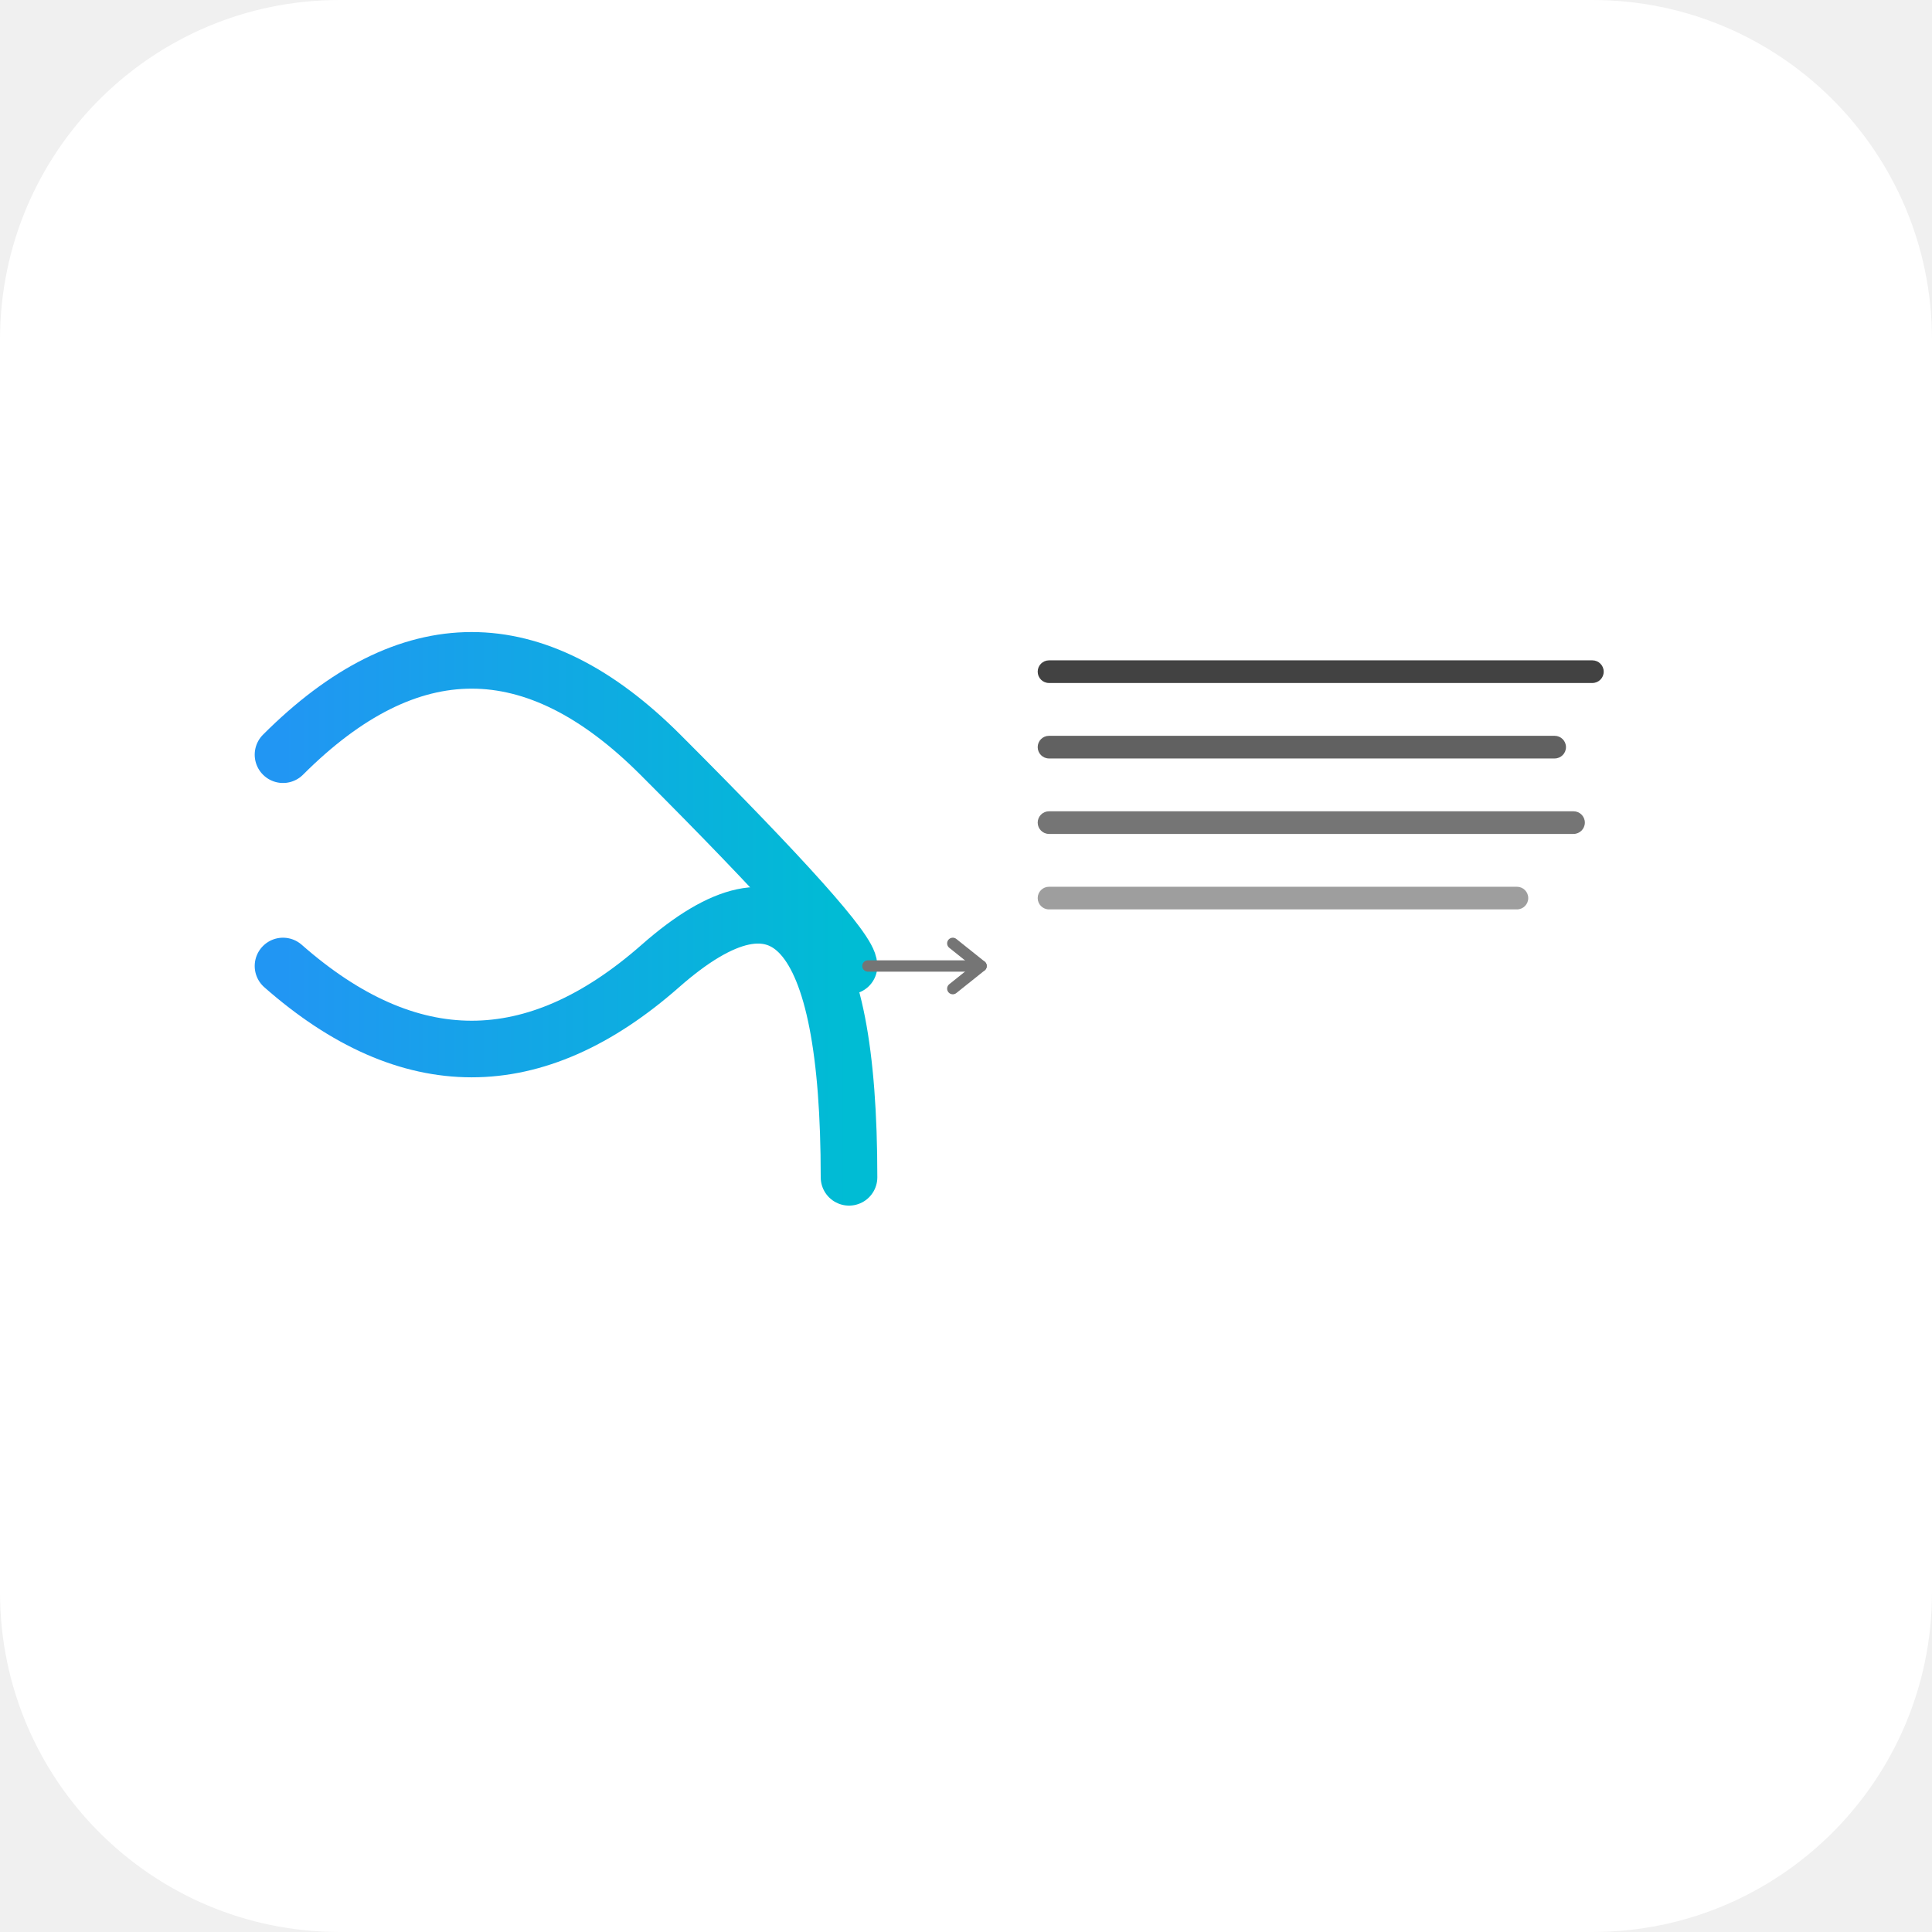
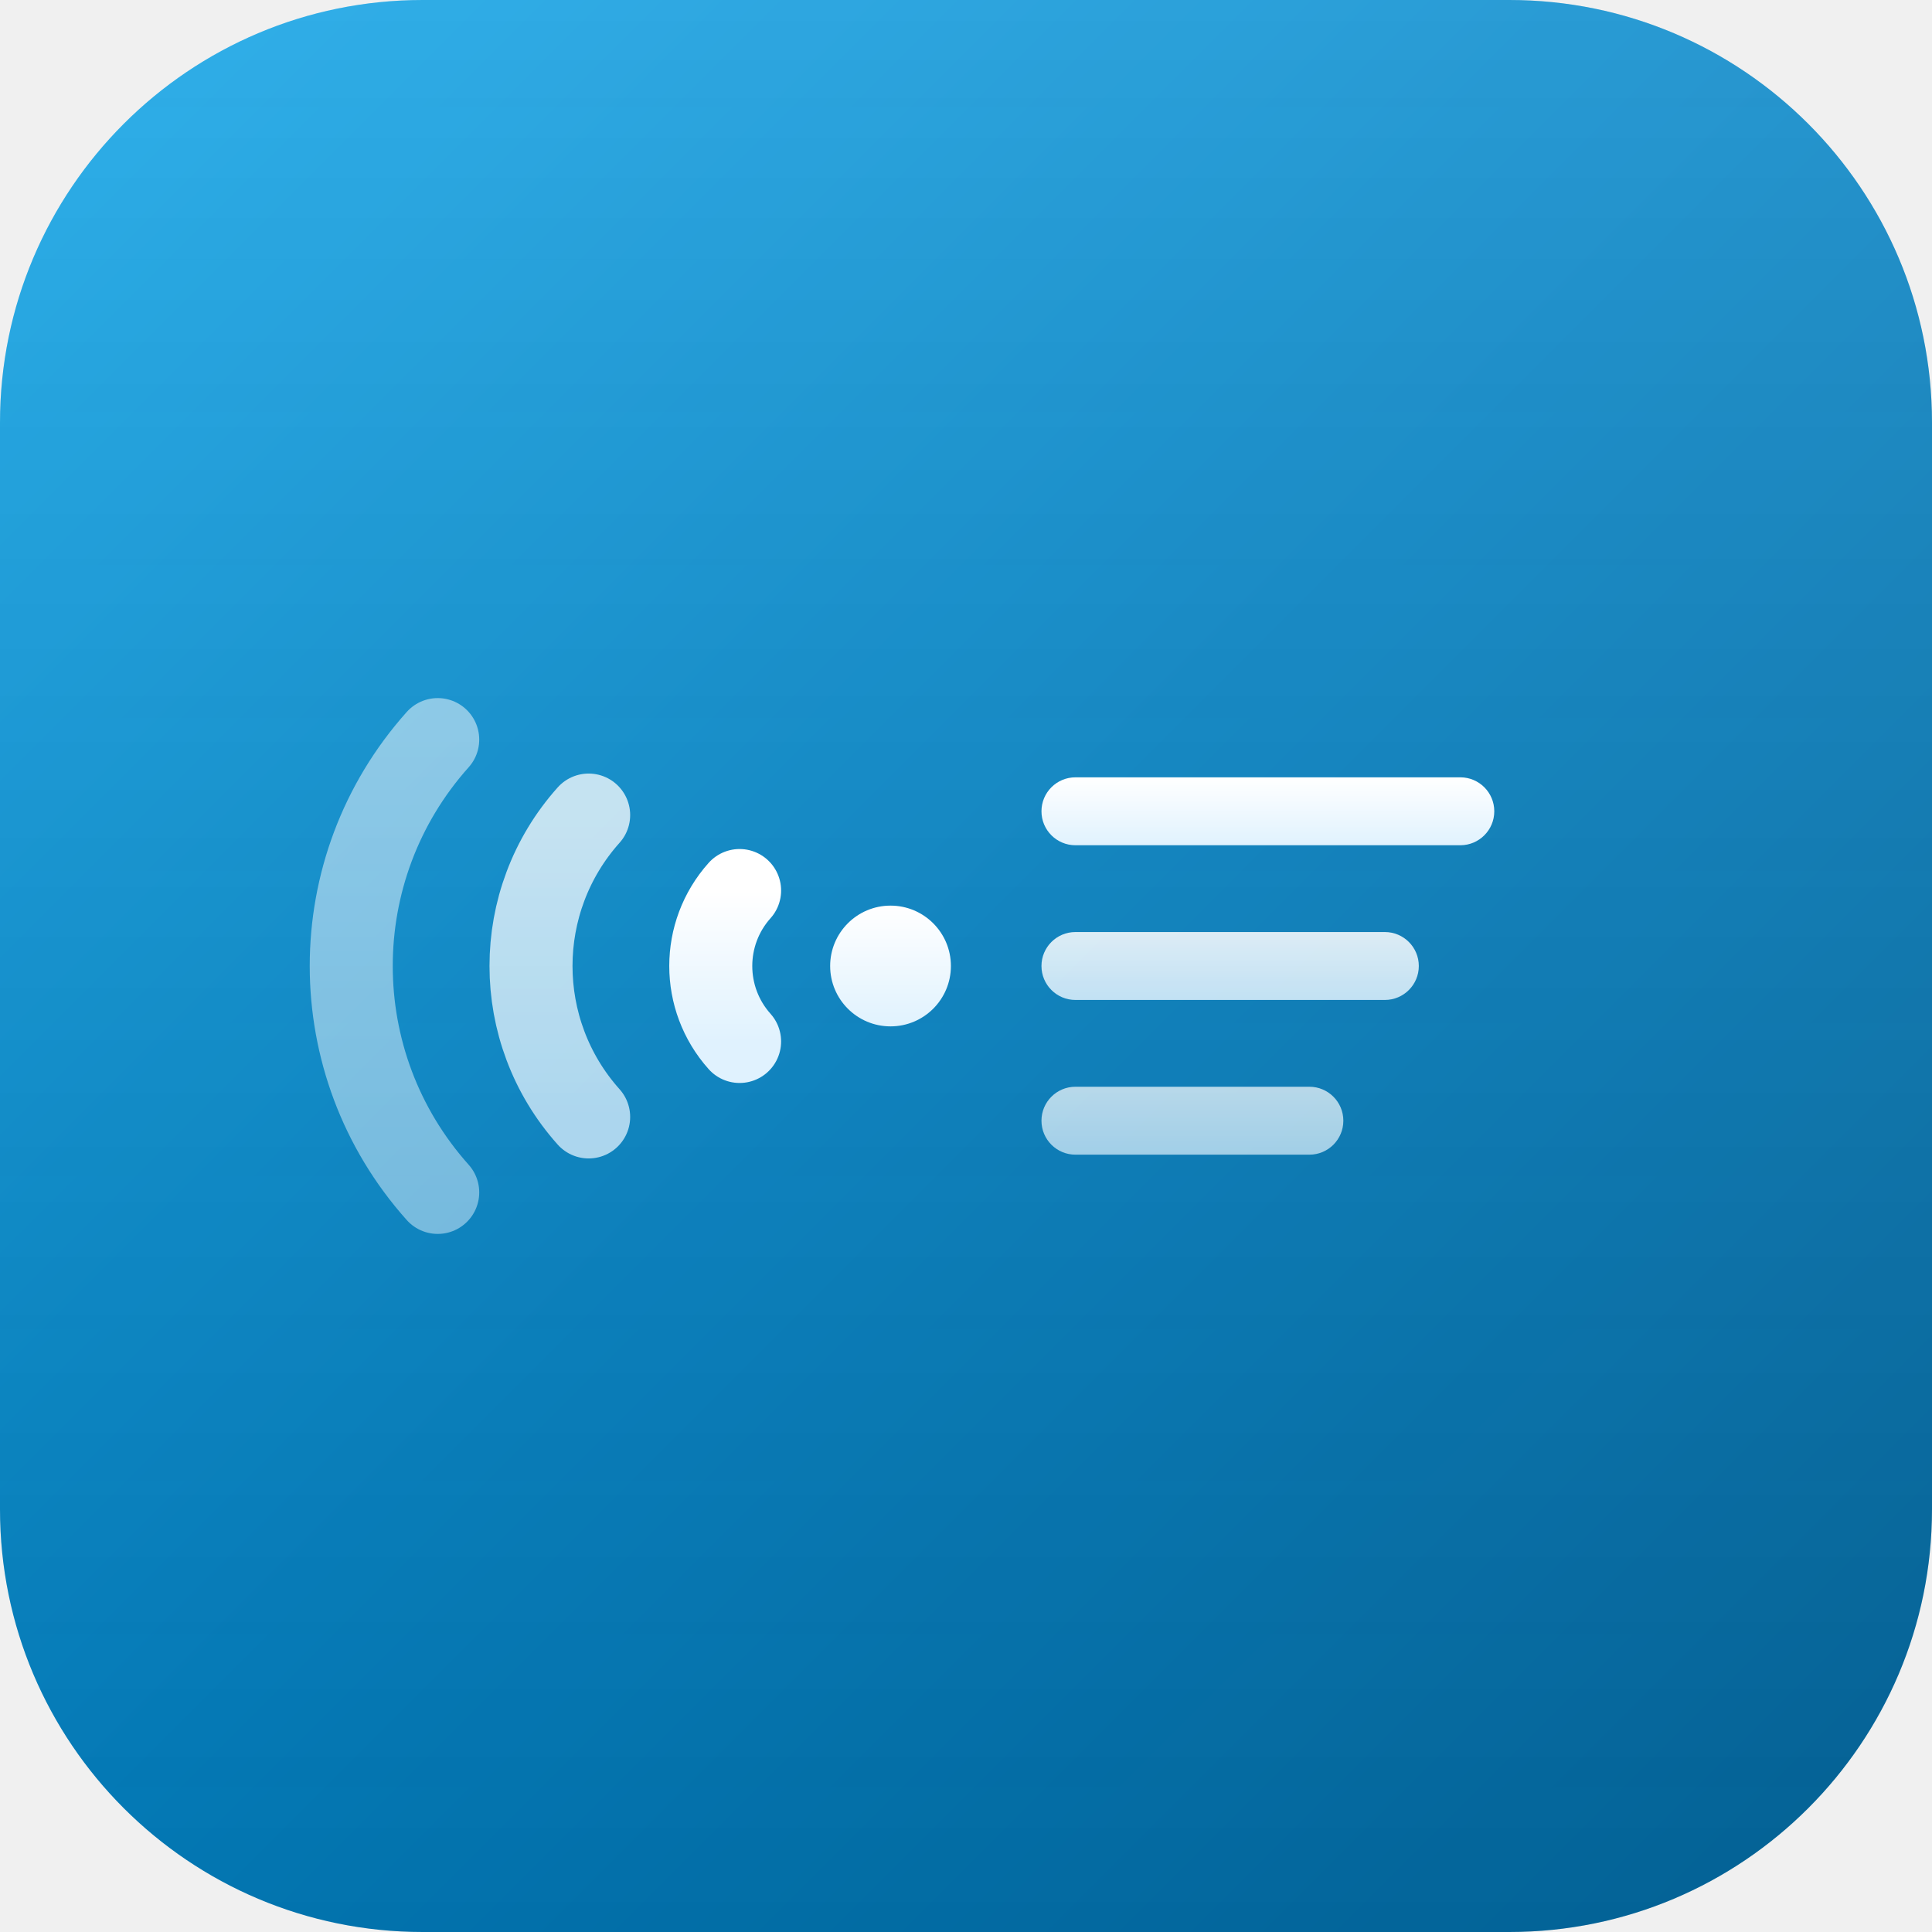
<svg xmlns="http://www.w3.org/2000/svg" width="1024" height="1024" viewBox="0 0 1024 1024" fill="none">
-   <rect width="1024" height="1024" rx="180" fill="white" />
  <defs>
-     <linearGradient id="waveGradient" x1="0%" y1="0%" x2="100%" y2="0%">
-       <stop offset="0%" style="stop-color:#2196F3" />
-       <stop offset="100%" style="stop-color:#00BCD4" />
+     <linearGradient id="bgGradient" x1="0%" y1="0%" x2="100%" y2="100%">
+       <stop offset="0%" stop-color="#0EA5E9" />
+       <stop offset="50%" stop-color="#0284C7" />
+       <stop offset="100%" stop-color="#0369A1" />
+     </linearGradient>
+     <linearGradient id="innerGlow" x1="0%" y1="0%" x2="0%" y2="100%">
+       <stop offset="0%" stop-color="rgba(255,255,255,0.15)" />
+       <stop offset="100%" stop-color="rgba(0,0,0,0.1)" />
+     </linearGradient>
+     <linearGradient id="iconGradient" x1="0%" y1="0%" x2="0%" y2="100%">
+       <stop offset="0%" stop-color="#FFFFFF" />
+       <stop offset="100%" stop-color="#E0F2FE" />
    </linearGradient>
  </defs>
-   <path d="M 150 400 Q 250 300 350 400 T 450 512" stroke="url(#waveGradient)" stroke-width="30" fill="none" stroke-linecap="round" />
-   <path d="M 150 512 Q 250 600 350 512 T 450 624" stroke="url(#waveGradient)" stroke-width="30" fill="none" stroke-linecap="round" />
-   <rect x="550" y="350" width="300" height="12" rx="6" fill="#424242" />
-   <rect x="550" y="390" width="280" height="12" rx="6" fill="#616161" />
-   <rect x="550" y="430" width="290" height="12" rx="6" fill="#757575" />
-   <rect x="550" y="470" width="260" height="12" rx="6" fill="#9E9E9E" />
-   <path d="M 460 512 L 520 512" stroke="#757575" stroke-width="6" stroke-linecap="round" />
-   <path d="M 520 512 L 505 500 M 520 512 L 505 524" stroke="#757575" stroke-width="6" stroke-linecap="round" />
+   <rect width="1024" height="1024" rx="224" fill="url(#bgGradient)" />
+   <rect width="1024" height="1024" rx="224" fill="url(#innerGlow)" />
+   <g transform="translate(512, 512)">
+     <path d="M -280 -120           A 180 180 0 0 0 -280 120" stroke="url(#iconGradient)" stroke-width="44" fill="none" stroke-linecap="round" opacity="0.5" />
+     <path d="M -200 -80           A 120 120 0 0 0 -200 80" stroke="url(#iconGradient)" stroke-width="44" fill="none" stroke-linecap="round" opacity="0.75" />
+     <path d="M -120 -40           A 60 60 0 0 0 -120 40" stroke="url(#iconGradient)" stroke-width="44" fill="none" stroke-linecap="round" />
+     <circle cx="-40" cy="0" r="32" fill="url(#iconGradient)" />
+     <rect x="40" y="-100" width="240" height="36" rx="18" fill="url(#iconGradient)" />
+     <rect x="40" y="-18" width="200" height="36" rx="18" fill="url(#iconGradient)" opacity="0.85" />
+     <rect x="40" y="64" width="160" height="36" rx="18" fill="url(#iconGradient)" opacity="0.7" />
+   </g>
</svg>
